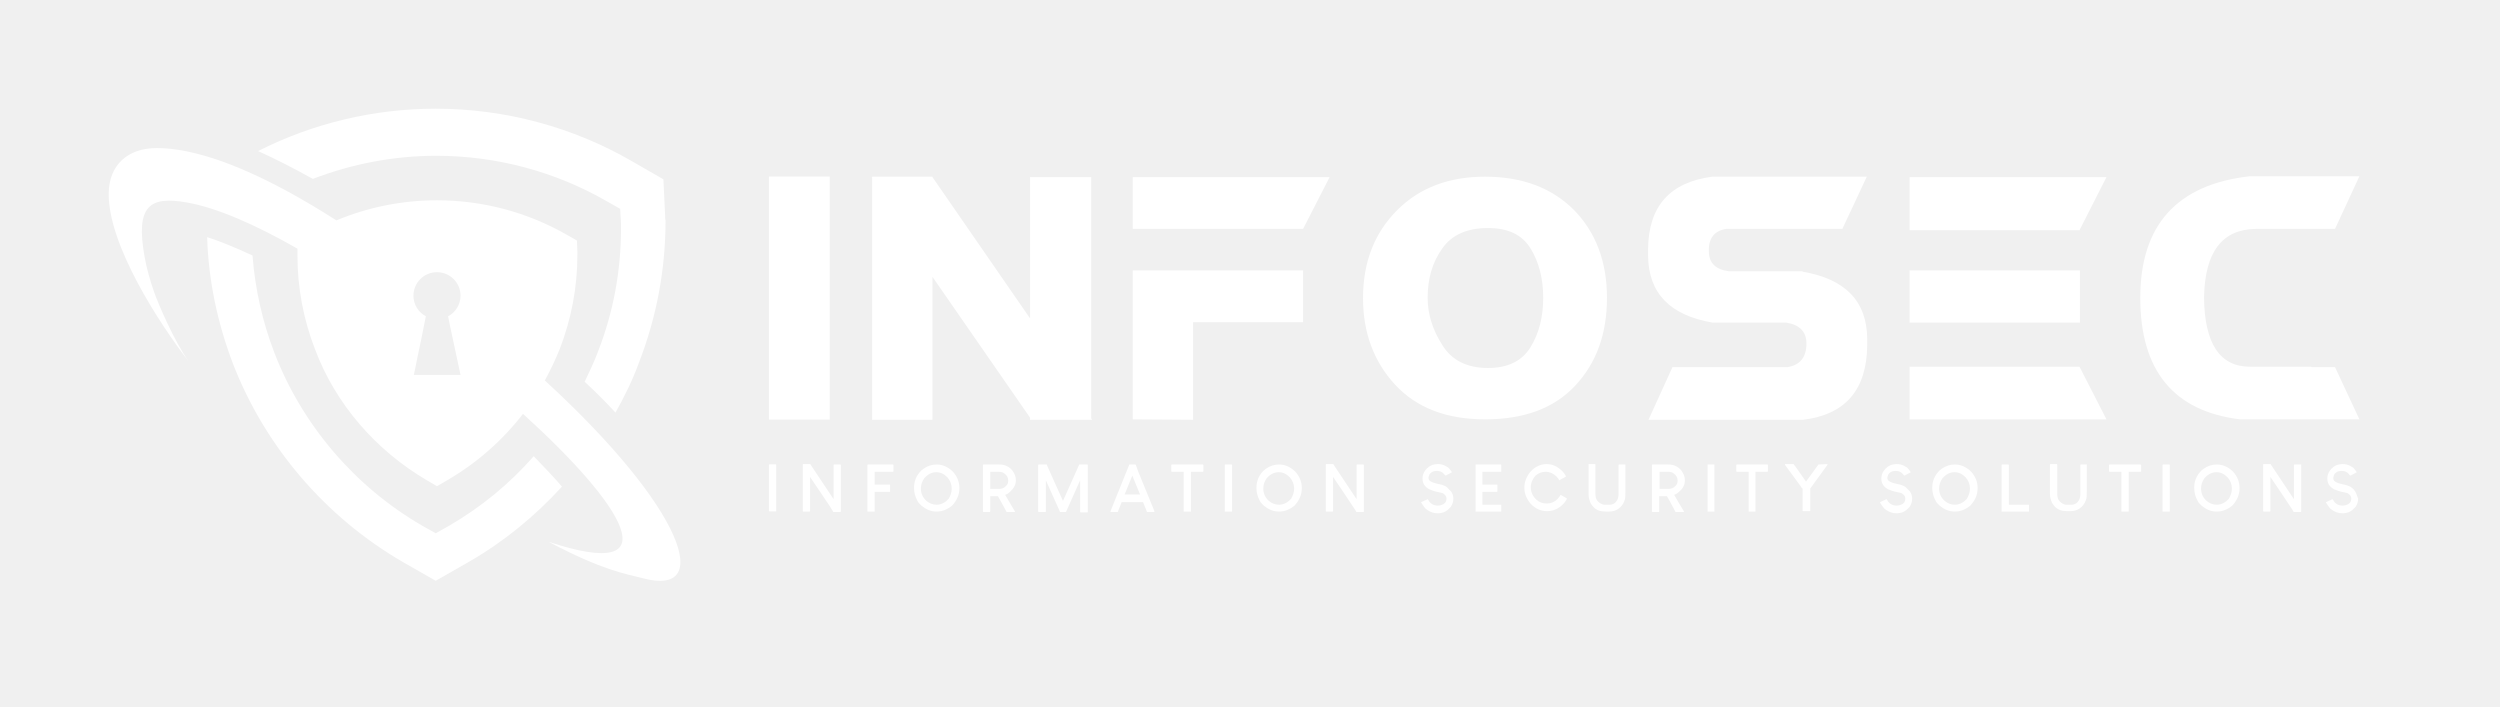
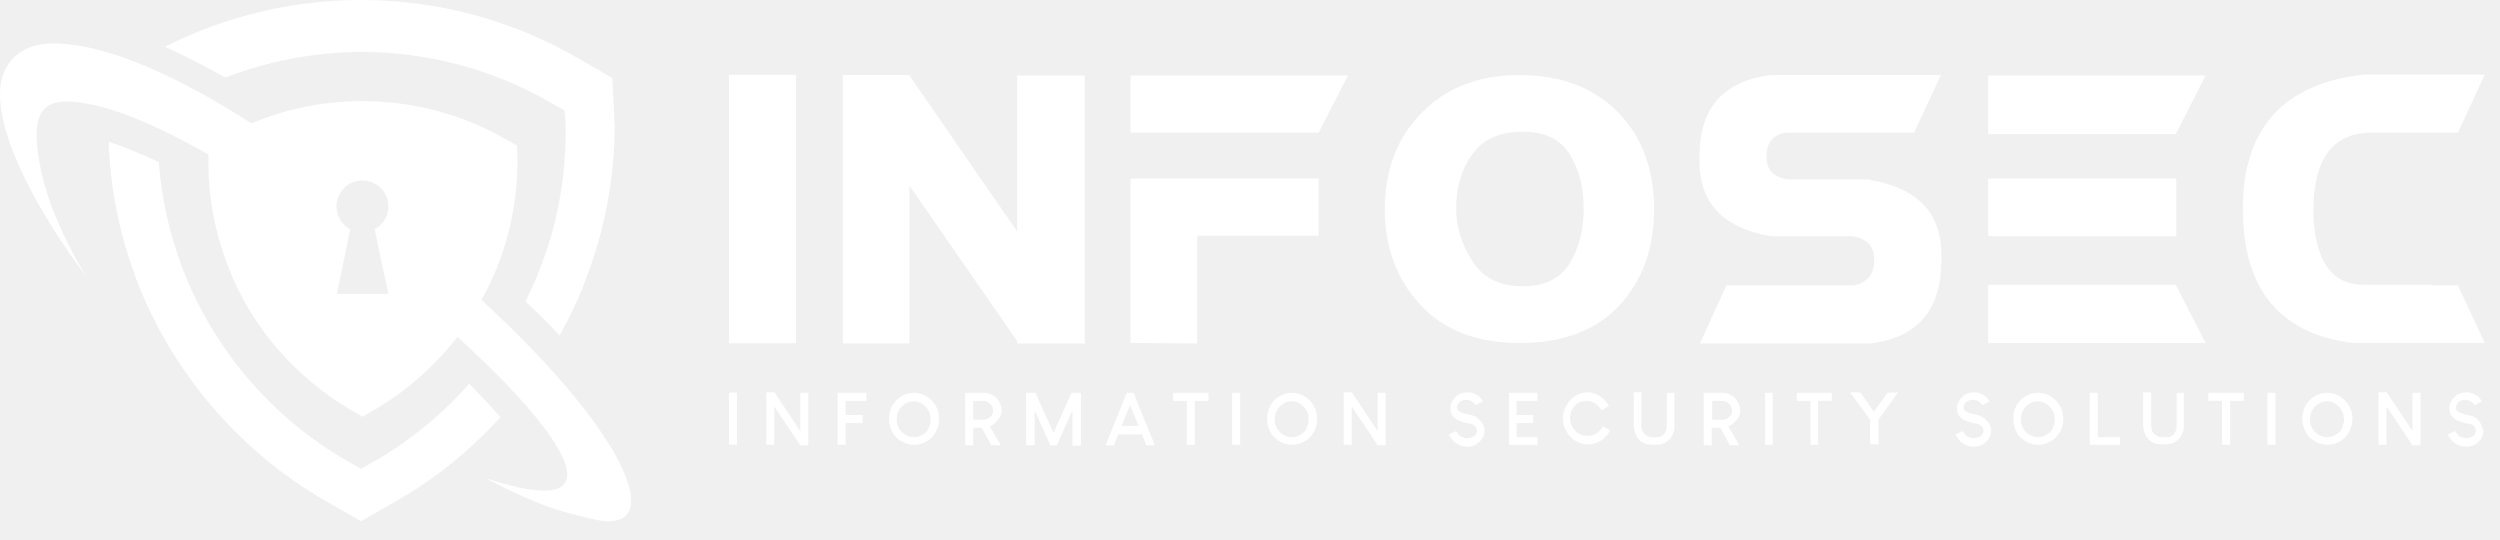
- <svg xmlns="http://www.w3.org/2000/svg" width="138" height="39" viewBox="0 0 138 39" fill="none">
-   <g clip-path="url(#clip0_786_4809)">
-     <path d="M24.807 29.012L24.051 29.437L23.295 29.012C19.585 26.862 16.68 23.459 15.144 19.467C14.482 17.742 14.081 15.946 13.939 14.104C13.018 13.678 12.167 13.324 11.435 13.088C11.505 15.474 12.002 17.813 12.852 20.057C14.624 24.641 17.955 28.539 22.232 31.02L24.051 32.059L25.87 31.02C27.807 29.909 29.532 28.492 31.02 26.862C30.595 26.365 30.075 25.822 29.461 25.184C28.138 26.696 26.555 27.996 24.807 29.012ZM36.714 11.883L36.62 9.898L34.895 8.906C31.635 7.016 27.878 6 24.051 6C20.649 6 17.27 6.803 14.246 8.339C15.191 8.764 16.207 9.284 17.27 9.875C19.42 9.048 21.735 8.599 24.074 8.599C27.406 8.599 30.666 9.473 33.525 11.127L34.233 11.528L34.281 12.355C34.281 12.426 34.281 12.521 34.281 12.592C34.281 14.954 33.855 17.246 33.005 19.419C32.792 19.986 32.532 20.53 32.273 21.073C32.887 21.64 33.454 22.207 33.974 22.774C34.47 21.9 34.919 20.979 35.273 20.01C36.242 17.506 36.738 14.883 36.738 12.166C36.714 12.119 36.714 12.001 36.714 11.883Z" fill="white" />
-     <path d="M30.075 21.002C30.382 20.435 30.666 19.845 30.902 19.254C31.54 17.6 31.871 15.852 31.871 14.08C31.871 14.009 31.871 13.962 31.871 13.891L31.847 13.277L31.304 12.97C29.13 11.717 26.649 11.056 24.122 11.056C22.208 11.056 20.318 11.434 18.57 12.166C15.026 9.898 11.387 8.174 8.647 8.174C7.04 8.174 6.024 9.119 6.001 10.654C5.953 13.489 8.788 17.86 10.442 19.986C9.639 18.9 8.694 16.679 8.505 16.112C8.292 15.498 8.103 14.86 7.985 14.198C7.465 11.339 8.269 10.82 10.3 11.174C11.954 11.458 14.104 12.403 16.42 13.726V13.915C16.42 13.986 16.42 14.033 16.42 14.104C16.42 15.899 16.75 17.624 17.388 19.278C18.522 22.302 20.743 24.853 23.555 26.507L24.122 26.838L24.689 26.507C26.319 25.562 27.736 24.31 28.87 22.845C34.446 27.901 37.139 32.177 30.288 29.909C33.265 31.492 34.564 31.681 35.486 31.918C39.431 32.981 37.801 28.09 30.075 21.002ZM24.854 18.049L25.421 20.695H22.846L23.082 19.538C23.106 19.467 23.318 18.404 23.507 17.459C23.106 17.246 22.822 16.821 22.822 16.325C22.822 15.616 23.389 15.025 24.122 15.025C24.83 15.025 25.421 15.592 25.421 16.325C25.421 16.821 25.137 17.246 24.736 17.459L24.854 18.049Z" fill="white" />
-     <path d="M45.801 9.744V23.163H42.446V9.744H45.801Z" fill="white" />
-     <path d="M116.277 9.776L114.789 12.706H105.409V9.776H116.277Z" fill="white" />
-     <path d="M114.812 14.927H105.409V17.809H114.812V14.927Z" fill="white" />
-     <path d="M51.471 15.281V23.172H48.14V9.8L48.116 9.776H48.14V9.753H51.471V9.776L56.858 17.573V9.776H60.236V23.101L60.284 23.172H56.858V23.054L51.471 15.281Z" fill="white" />
-     <path d="M73.396 9.776L71.931 12.635H62.528V9.776H73.396ZM65.859 17.785V23.172L62.528 23.149V14.927H71.931V17.785H65.859Z" fill="white" />
-     <path d="M88.705 16.439C88.705 18.447 88.115 20.053 86.934 21.306C85.752 22.558 84.099 23.148 81.972 23.148C79.846 23.148 78.192 22.511 77.011 21.235C75.829 19.959 75.239 18.352 75.239 16.462C75.239 14.454 75.876 12.848 77.129 11.595C78.381 10.343 80.011 9.753 81.972 9.753C84.028 9.753 85.658 10.367 86.886 11.595C88.091 12.824 88.705 14.454 88.705 16.439ZM85.185 16.439C85.185 15.376 84.949 14.454 84.476 13.698C84.004 12.942 83.224 12.588 82.138 12.588C80.98 12.588 80.129 12.966 79.61 13.722C79.066 14.478 78.806 15.376 78.806 16.439C78.806 17.313 79.066 18.187 79.61 19.038C80.129 19.888 80.98 20.313 82.138 20.313C83.224 20.313 84.004 19.935 84.476 19.179C84.949 18.423 85.185 17.502 85.185 16.439Z" fill="white" />
-     <path d="M99.502 14.998C101.865 15.399 103.046 16.628 103.07 18.683V19.061C103.046 21.518 101.865 22.889 99.526 23.172H90.997L92.32 20.266H98.676C99.361 20.148 99.715 19.723 99.715 18.967C99.715 18.305 99.337 17.927 98.605 17.809H94.541C92.178 17.407 90.997 16.179 90.974 14.123V13.745C90.997 11.383 92.178 10.06 94.517 9.753H103.046L101.699 12.635H95.297C94.635 12.729 94.305 13.155 94.329 13.864C94.329 14.525 94.706 14.88 95.439 14.974H99.502V14.998Z" fill="white" />
-     <path d="M116.277 23.149L114.789 20.243H105.409V23.149H116.277Z" fill="white" />
-     <path d="M128.893 20.266H127.594L127.57 20.242H124.191C122.537 20.242 121.687 18.967 121.663 16.415C121.711 13.911 122.656 12.659 124.522 12.635H128.893L130.239 9.729H124.191C120.175 10.178 118.143 12.422 118.143 16.439C118.143 20.455 119.986 22.7 123.648 23.148H130.239L128.893 20.266Z" fill="white" />
-     <path d="M42.824 25.631H42.493H42.47L42.446 25.655V28.207L42.47 28.23H42.824H42.848V25.655L42.824 25.631Z" fill="white" />
-     <path d="M46.392 25.64H46.061H46.037L46.014 25.664V27.554L44.738 25.64V25.617H44.36H44.336L44.313 25.64V28.192V28.215L44.336 28.239H44.667H44.691L44.714 28.215V26.326L45.305 27.2C45.706 27.79 45.943 28.145 45.99 28.239V28.263H46.368H46.392L46.415 28.239V25.664L46.392 25.64Z" fill="white" />
-     <path d="M49.297 25.64H47.927H47.904L47.88 25.664V28.216V28.239H47.904H48.258H48.282V27.152H49.132V26.751H48.282V26.042H49.274H49.297L49.321 26.018V25.664L49.297 25.64Z" fill="white" />
-     <path d="M51.707 25.64C51.447 25.64 51.211 25.711 50.975 25.877L50.857 25.971C50.573 26.255 50.455 26.562 50.455 26.94C50.455 27.2 50.526 27.436 50.644 27.649C50.668 27.719 50.739 27.79 50.857 27.908C51.117 28.121 51.377 28.239 51.707 28.239C52.014 28.239 52.298 28.121 52.558 27.908C52.818 27.625 52.959 27.318 52.959 26.94C52.959 26.609 52.841 26.302 52.605 26.042C52.345 25.782 52.038 25.64 51.707 25.64ZM51.707 27.861C51.495 27.861 51.306 27.79 51.14 27.649C50.928 27.459 50.833 27.223 50.833 26.963C50.833 26.751 50.904 26.562 51.022 26.396C51.211 26.184 51.424 26.066 51.684 26.066C51.92 26.066 52.109 26.16 52.298 26.349C52.463 26.538 52.534 26.751 52.534 26.963V26.987C52.534 27.176 52.463 27.365 52.369 27.53C52.203 27.719 51.967 27.861 51.707 27.861Z" fill="white" />
-     <path d="M56.078 26.515C56.078 26.302 56.008 26.137 55.866 25.948C55.676 25.735 55.44 25.64 55.157 25.64H54.306H54.283L54.259 25.664V28.216V28.239L54.283 28.263H54.613H54.637L54.661 28.239V27.389H55.086C55.133 27.459 55.251 27.696 55.464 28.074C55.558 28.263 55.558 28.263 55.582 28.263H55.983H56.008L56.031 28.239L55.818 27.885C55.606 27.53 55.535 27.389 55.487 27.318C55.558 27.294 55.653 27.247 55.747 27.152C55.96 26.963 56.078 26.751 56.078 26.515ZM54.661 26.042H55.086C55.251 26.042 55.37 26.066 55.44 26.137C55.582 26.231 55.653 26.373 55.653 26.515V26.538C55.653 26.633 55.629 26.727 55.558 26.798C55.44 26.94 55.299 26.987 55.157 26.987H54.661V26.042Z" fill="white" />
-     <path d="M60.024 25.64H59.575L58.677 27.649L58.228 26.656C57.779 25.664 57.779 25.64 57.779 25.64H57.354H57.33L57.306 25.664V28.216V28.239L57.33 28.263H57.685H57.708L57.732 28.239V26.515L58.464 28.145C58.511 28.263 58.511 28.263 58.535 28.263H58.842L59.622 26.515V28.239V28.263L59.646 28.286H60H60.024L60.047 28.263V25.664L60.024 25.64Z" fill="white" />
-     <path d="M62.67 25.64H62.339L61.3 28.216V28.263H61.701L61.914 27.719H63.095L63.261 28.121C63.307 28.239 63.307 28.263 63.331 28.263H63.686L63.733 28.239L62.835 26.042C62.694 25.64 62.694 25.64 62.67 25.64ZM62.93 27.294H62.08L62.339 26.656C62.433 26.42 62.481 26.302 62.504 26.255L62.93 27.294Z" fill="white" />
-     <path d="M66.403 25.64H64.702H64.678L64.654 25.664V25.995V26.018L64.678 26.042H65.34V28.216V28.239H65.363H65.718H65.741V26.042H66.379H66.403L66.426 26.018V25.664L66.403 25.64Z" fill="white" />
-     <path d="M67.986 25.64H67.631L67.608 25.664V28.216V28.239H67.631H67.962H67.986H68.009V25.664L67.986 25.64Z" fill="white" />
-     <path d="M70.608 25.64C70.348 25.64 70.112 25.711 69.876 25.877L69.757 25.971C69.474 26.255 69.356 26.562 69.356 26.94C69.356 27.2 69.427 27.436 69.545 27.649C69.569 27.719 69.64 27.79 69.757 27.908C70.017 28.121 70.278 28.239 70.608 28.239C70.915 28.239 71.199 28.121 71.459 27.908C71.718 27.625 71.86 27.318 71.86 26.94C71.86 26.609 71.742 26.302 71.506 26.042C71.246 25.782 70.939 25.64 70.608 25.64ZM70.608 27.861C70.395 27.861 70.207 27.79 70.041 27.649C69.828 27.459 69.734 27.223 69.734 26.963C69.734 26.751 69.805 26.562 69.923 26.396C70.112 26.184 70.325 26.066 70.585 26.066C70.821 26.066 71.01 26.16 71.199 26.349C71.364 26.538 71.435 26.751 71.435 26.963V26.987C71.435 27.176 71.364 27.365 71.27 27.53C71.104 27.719 70.868 27.861 70.608 27.861Z" fill="white" />
-     <path d="M75.262 25.64H74.931H74.908L74.884 25.664V27.554L73.608 25.64V25.617H73.231H73.207L73.183 25.64V28.192V28.215L73.207 28.239H73.538H73.561L73.585 28.215V26.326L74.176 27.2C74.577 27.814 74.814 28.145 74.861 28.239V28.263H75.239H75.262L75.286 28.239V25.664L75.262 25.64Z" fill="white" />
-     <path d="M79.893 26.916C79.846 26.869 79.798 26.845 79.751 26.822C79.704 26.798 79.633 26.774 79.562 26.751C79.444 26.727 79.326 26.703 79.255 26.68C79.137 26.656 79.043 26.609 78.995 26.585C78.972 26.562 78.948 26.562 78.924 26.538C78.877 26.491 78.853 26.444 78.853 26.373C78.853 26.326 78.877 26.278 78.901 26.207C78.901 26.184 78.924 26.16 78.972 26.113C79.066 26.018 79.184 25.995 79.326 25.995C79.468 25.995 79.61 26.042 79.704 26.16C79.751 26.207 79.751 26.231 79.775 26.231L79.798 26.255L80.153 26.066L80.129 26.042C80.106 26.018 80.106 25.995 80.082 25.971C80.058 25.948 80.035 25.9 79.987 25.853C79.94 25.806 79.917 25.782 79.893 25.782C79.846 25.759 79.822 25.735 79.775 25.711C79.633 25.64 79.515 25.617 79.373 25.617H79.35C79.255 25.617 79.161 25.64 79.066 25.664C79.019 25.688 78.948 25.711 78.924 25.735C78.877 25.759 78.853 25.782 78.806 25.829C78.759 25.853 78.736 25.9 78.688 25.948C78.57 26.089 78.523 26.255 78.523 26.42C78.523 26.68 78.641 26.869 78.901 27.011C79.019 27.058 79.184 27.129 79.444 27.176C79.539 27.2 79.586 27.2 79.633 27.223C79.656 27.223 79.68 27.247 79.704 27.27C79.798 27.341 79.846 27.412 79.846 27.53C79.846 27.601 79.822 27.672 79.798 27.719C79.775 27.743 79.751 27.767 79.727 27.79C79.704 27.814 79.68 27.837 79.656 27.837C79.562 27.885 79.468 27.908 79.373 27.908H79.35C79.255 27.908 79.161 27.885 79.066 27.837C79.043 27.814 78.995 27.79 78.972 27.767C78.948 27.743 78.924 27.719 78.901 27.696C78.877 27.648 78.853 27.601 78.83 27.578L78.806 27.554L78.452 27.719V27.743C78.452 27.743 78.452 27.767 78.499 27.814C78.523 27.861 78.546 27.885 78.594 27.956C78.617 27.979 78.641 28.026 78.688 28.074C78.712 28.097 78.759 28.121 78.782 28.145C78.948 28.263 79.137 28.334 79.35 28.334C79.491 28.334 79.61 28.31 79.727 28.263C79.775 28.239 79.822 28.215 79.846 28.192C79.893 28.168 79.917 28.145 79.987 28.074C80.035 28.026 80.058 28.003 80.082 27.979C80.177 27.837 80.224 27.696 80.224 27.53C80.224 27.365 80.177 27.223 80.082 27.105C79.964 27.011 79.94 26.963 79.893 26.916Z" fill="white" />
-     <path d="M82.846 25.64H81.476H81.452V25.664V28.216V28.239H81.476H82.846H82.87V27.861H81.83V27.152H82.633L82.657 27.129V26.774V26.751H81.83V26.042H82.87V25.664L82.846 25.64Z" fill="white" />
-     <path d="M85.327 26.042C85.539 26.042 85.752 26.137 85.918 26.302C85.989 26.373 86.036 26.444 86.059 26.491L86.083 26.515L86.106 26.491C86.39 26.349 86.39 26.326 86.413 26.326L86.437 26.302V26.278C86.39 26.207 86.343 26.113 86.248 26.018C85.989 25.759 85.705 25.617 85.374 25.617C85.044 25.617 84.736 25.759 84.477 26.042C84.264 26.302 84.145 26.609 84.145 26.916C84.145 27.247 84.264 27.53 84.477 27.79C84.736 28.074 85.044 28.215 85.398 28.215C85.752 28.215 86.059 28.074 86.319 27.79C86.39 27.719 86.437 27.625 86.484 27.554V27.507L86.154 27.318L86.13 27.341C86.106 27.389 86.059 27.459 85.965 27.554C85.799 27.719 85.61 27.79 85.421 27.79H85.327C85.138 27.79 84.973 27.719 84.831 27.601C84.618 27.412 84.5 27.176 84.5 26.892C84.5 26.656 84.594 26.444 84.76 26.255C84.925 26.113 85.115 26.042 85.327 26.042Z" fill="white" />
-     <path d="M89.721 25.64H89.391H89.367L89.343 25.664V27.27C89.343 27.389 89.32 27.507 89.272 27.601C89.178 27.767 89.036 27.861 88.847 27.861H88.588C88.54 27.861 88.493 27.861 88.446 27.837C88.328 27.79 88.233 27.719 88.162 27.625C88.091 27.53 88.067 27.412 88.067 27.223V25.664V25.64L88.044 25.617H87.713H87.689V25.664V27.294C87.689 27.459 87.737 27.625 87.808 27.79C87.855 27.861 87.902 27.932 87.973 28.003C88.138 28.168 88.351 28.239 88.635 28.239H88.8C89.013 28.239 89.178 28.192 89.32 28.097C89.485 27.979 89.603 27.837 89.674 27.625C89.721 27.53 89.721 27.389 89.721 27.176V25.664V25.64Z" fill="white" />
-     <path d="M93.005 26.515C93.005 26.302 92.934 26.137 92.792 25.948C92.604 25.735 92.367 25.64 92.084 25.64H91.233H91.209L91.186 25.664V28.216V28.239L91.209 28.263H91.54H91.564L91.588 28.239V27.389H92.013C92.06 27.459 92.178 27.672 92.391 28.074C92.485 28.263 92.485 28.263 92.509 28.263H92.911H92.934L92.958 28.239L92.746 27.885C92.533 27.53 92.462 27.389 92.415 27.318C92.485 27.294 92.58 27.247 92.675 27.152C92.911 26.963 93.005 26.751 93.005 26.515ZM91.611 26.042H92.037C92.202 26.042 92.32 26.066 92.391 26.137C92.533 26.231 92.604 26.373 92.604 26.515V26.538C92.604 26.633 92.58 26.727 92.509 26.798C92.391 26.94 92.249 26.987 92.108 26.987H91.611V26.042Z" fill="white" />
-     <path d="M94.636 25.64H94.281H94.258V25.664V28.216V28.239H94.281H94.612H94.636V25.664V25.64Z" fill="white" />
-     <path d="M97.565 25.64H95.864L95.841 25.664V25.995V26.018L95.864 26.042H96.525V28.216V28.239H96.88H96.903V26.042H97.565L97.589 26.018V25.664L97.565 25.64Z" fill="white" />
-     <path d="M100.377 25.64C100.353 25.688 99.999 26.16 99.691 26.585L99.361 26.113C99.077 25.688 99.006 25.64 99.006 25.617H98.557H98.533V25.664L99.384 26.822C99.455 26.94 99.478 26.963 99.502 26.963V28.168V28.192L99.526 28.215H99.88H99.904L99.928 28.192V26.963L100.873 25.664V25.617L100.377 25.64Z" fill="white" />
-     <path d="M105.22 26.916C105.173 26.869 105.126 26.845 105.078 26.822C105.031 26.798 104.96 26.774 104.889 26.751C104.771 26.727 104.653 26.703 104.582 26.68C104.464 26.656 104.369 26.609 104.322 26.585C104.299 26.562 104.275 26.562 104.251 26.538C104.204 26.491 104.18 26.444 104.18 26.373C104.18 26.326 104.204 26.278 104.228 26.207C104.228 26.184 104.251 26.16 104.299 26.113C104.393 26.018 104.511 25.995 104.653 25.995C104.795 25.995 104.937 26.042 105.031 26.16C105.078 26.207 105.078 26.231 105.102 26.231L105.125 26.255L105.48 26.066L105.456 26.042C105.433 26.018 105.433 25.995 105.409 25.971C105.385 25.948 105.362 25.9 105.314 25.853C105.267 25.806 105.244 25.782 105.22 25.782C105.173 25.759 105.149 25.735 105.102 25.711C104.96 25.64 104.842 25.617 104.7 25.617H104.676C104.582 25.617 104.488 25.64 104.393 25.664C104.346 25.688 104.275 25.711 104.251 25.735C104.204 25.759 104.18 25.782 104.133 25.829C104.086 25.853 104.062 25.9 104.015 25.948C103.897 26.089 103.85 26.255 103.85 26.42C103.85 26.68 103.968 26.869 104.228 27.011C104.346 27.058 104.511 27.129 104.771 27.176C104.866 27.2 104.913 27.2 104.96 27.223C104.984 27.223 105.007 27.247 105.031 27.27C105.126 27.341 105.173 27.412 105.173 27.53C105.173 27.601 105.149 27.672 105.125 27.719C105.102 27.743 105.078 27.767 105.055 27.79C105.031 27.814 105.007 27.837 104.984 27.837C104.889 27.885 104.795 27.908 104.7 27.908H104.676C104.582 27.908 104.488 27.885 104.393 27.837C104.369 27.814 104.322 27.79 104.299 27.767C104.275 27.743 104.251 27.719 104.228 27.696C104.204 27.648 104.18 27.601 104.157 27.578L104.133 27.554L103.779 27.719V27.743C103.779 27.743 103.779 27.767 103.826 27.814C103.85 27.861 103.873 27.885 103.921 27.956C103.944 27.979 103.968 28.026 104.015 28.074C104.039 28.097 104.086 28.121 104.11 28.145C104.275 28.263 104.464 28.334 104.676 28.334C104.818 28.334 104.937 28.31 105.055 28.263C105.102 28.239 105.149 28.215 105.173 28.192C105.22 28.168 105.244 28.145 105.314 28.074C105.362 28.026 105.385 28.003 105.409 27.979C105.504 27.837 105.551 27.696 105.551 27.53C105.551 27.365 105.504 27.223 105.409 27.105C105.314 27.011 105.267 26.963 105.22 26.916Z" fill="white" />
-     <path d="M107.913 25.64C107.653 25.64 107.417 25.711 107.181 25.877L107.063 25.971C106.779 26.255 106.661 26.562 106.661 26.94C106.661 27.2 106.732 27.436 106.85 27.649C106.873 27.719 106.944 27.79 107.063 27.908C107.323 28.121 107.582 28.239 107.913 28.239C108.22 28.239 108.504 28.121 108.763 27.908C109.024 27.625 109.165 27.318 109.165 26.94C109.165 26.609 109.047 26.302 108.811 26.042C108.551 25.782 108.244 25.64 107.913 25.64ZM107.913 27.861C107.701 27.861 107.511 27.79 107.346 27.649C107.134 27.459 107.039 27.223 107.039 26.963C107.039 26.751 107.11 26.562 107.228 26.396C107.417 26.184 107.63 26.066 107.889 26.066C108.126 26.066 108.315 26.16 108.504 26.349C108.669 26.538 108.74 26.751 108.74 26.963V26.987C108.74 27.176 108.669 27.365 108.575 27.53C108.41 27.719 108.173 27.861 107.913 27.861Z" fill="white" />
-     <path d="M111.977 27.861H110.89V25.664L110.866 25.64H110.512L110.488 25.664V28.216V28.239H110.512H111.953H111.977H112V27.885V27.861H111.977Z" fill="white" />
-     <path d="M115.213 25.64H114.883H114.859L114.835 25.664V27.27C114.835 27.389 114.812 27.507 114.765 27.601C114.67 27.767 114.528 27.861 114.339 27.861H114.08C114.032 27.861 113.985 27.861 113.938 27.837C113.82 27.79 113.725 27.719 113.654 27.625C113.583 27.53 113.56 27.412 113.56 27.223V25.664V25.64L113.536 25.617H113.206H113.182L113.158 25.64V27.27C113.158 27.436 113.206 27.601 113.276 27.767C113.323 27.837 113.371 27.908 113.442 27.979C113.607 28.145 113.82 28.215 114.103 28.215H114.268C114.481 28.215 114.646 28.168 114.788 28.074C114.954 27.956 115.072 27.814 115.142 27.601C115.19 27.507 115.19 27.365 115.19 27.152V25.664L115.213 25.64Z" fill="white" />
-     <path d="M118.167 25.64H116.466H116.442L116.418 25.664V25.995V26.018L116.442 26.042H117.103V28.216V28.239H117.127H117.482H117.505V26.042H118.143H118.167L118.19 26.018V25.664H118.167V25.64Z" fill="white" />
-     <path d="M119.75 25.64H119.395L119.371 25.664V28.216V28.239H119.395H119.726H119.75H119.773V25.664L119.75 25.64Z" fill="white" />
-     <path d="M122.372 25.64C122.112 25.64 121.876 25.711 121.64 25.877L121.521 25.971C121.238 26.255 121.12 26.562 121.12 26.94C121.12 27.2 121.191 27.436 121.309 27.649C121.333 27.719 121.404 27.79 121.521 27.908C121.782 28.121 122.041 28.239 122.372 28.239C122.679 28.239 122.963 28.121 123.223 27.908C123.482 27.625 123.624 27.318 123.624 26.94C123.624 26.609 123.506 26.302 123.27 26.042C123.01 25.782 122.703 25.64 122.372 25.64ZM122.372 27.861C122.159 27.861 121.97 27.79 121.805 27.649C121.592 27.459 121.498 27.223 121.498 26.963C121.498 26.751 121.569 26.562 121.687 26.396C121.876 26.184 122.089 26.066 122.349 26.066C122.585 26.066 122.774 26.16 122.963 26.349C123.128 26.538 123.199 26.751 123.199 26.963V26.987C123.199 27.176 123.128 27.365 123.034 27.53C122.868 27.719 122.632 27.861 122.372 27.861Z" fill="white" />
-     <path d="M127.026 25.64H126.672H126.649L126.625 25.664V27.554L125.349 25.64V25.617H124.971H124.947L124.924 25.64V28.192V28.215L124.947 28.239H125.278H125.302L125.325 28.215V26.326L125.916 27.2C126.318 27.814 126.554 28.145 126.601 28.239V28.263H126.979H127.003L127.026 28.239V25.664V25.64Z" fill="white" />
-     <path d="M129.956 27.058C129.932 27.011 129.885 26.987 129.838 26.94C129.791 26.892 129.744 26.869 129.696 26.845C129.649 26.822 129.578 26.798 129.507 26.774C129.389 26.751 129.271 26.727 129.2 26.703C129.082 26.68 128.987 26.633 128.94 26.609C128.916 26.585 128.893 26.585 128.869 26.562C128.822 26.515 128.798 26.467 128.798 26.396V26.373C128.798 26.326 128.822 26.278 128.846 26.207C128.846 26.184 128.869 26.16 128.916 26.113C129.011 26.018 129.129 25.995 129.271 25.995C129.413 25.995 129.554 26.042 129.649 26.16C129.696 26.207 129.696 26.231 129.72 26.231L129.744 26.255L130.098 26.066L130.074 26.042C130.051 26.018 130.051 25.995 130.027 25.971C130.003 25.948 129.98 25.9 129.932 25.853C129.885 25.806 129.861 25.782 129.838 25.782C129.791 25.759 129.767 25.735 129.72 25.711C129.578 25.64 129.46 25.617 129.318 25.617H129.294C129.2 25.617 129.106 25.64 129.011 25.664C128.964 25.688 128.893 25.711 128.869 25.735C128.822 25.759 128.798 25.782 128.751 25.829C128.704 25.853 128.68 25.9 128.633 25.948C128.515 26.089 128.468 26.255 128.468 26.42C128.468 26.68 128.586 26.869 128.846 27.011C128.964 27.058 129.129 27.129 129.389 27.176C129.484 27.2 129.531 27.2 129.578 27.223C129.602 27.223 129.625 27.247 129.649 27.27C129.744 27.341 129.791 27.412 129.791 27.53C129.791 27.601 129.767 27.672 129.744 27.719C129.72 27.743 129.696 27.767 129.673 27.79C129.649 27.814 129.625 27.837 129.602 27.837C129.507 27.885 129.413 27.908 129.318 27.908H129.294C129.2 27.908 129.106 27.885 129.011 27.837C128.987 27.814 128.94 27.79 128.916 27.767C128.893 27.743 128.869 27.719 128.846 27.696C128.822 27.648 128.798 27.601 128.775 27.578L128.751 27.554L128.397 27.719V27.743C128.397 27.743 128.397 27.767 128.444 27.814C128.468 27.861 128.491 27.885 128.539 27.956C128.562 27.979 128.586 28.026 128.633 28.074C128.657 28.097 128.704 28.121 128.728 28.145C128.893 28.263 129.082 28.334 129.294 28.334C129.436 28.334 129.554 28.31 129.673 28.263C129.72 28.239 129.767 28.215 129.791 28.192C129.838 28.168 129.861 28.145 129.932 28.074C129.98 28.026 130.003 28.003 130.027 27.979C130.122 27.837 130.168 27.696 130.168 27.53C130.098 27.318 130.051 27.176 129.956 27.058Z" fill="white" />
+ <svg xmlns="http://www.w3.org/2000/svg" width="125" height="27" viewBox="0 0 125 27" fill="none">
+   <g clip-path="url(#clip0_1915_516)">
+     <path d="M18.807 23.012L18.051 23.437L17.295 23.012C13.585 20.862 10.68 17.459 9.144 13.467C8.482 11.742 8.081 9.946 7.939 8.104C7.017 7.678 6.167 7.324 5.435 7.088C5.505 9.474 6.002 11.813 6.852 14.057C8.624 18.641 11.955 22.539 16.232 25.02L18.051 26.059L19.87 25.02C21.807 23.909 23.532 22.492 25.02 20.862C24.595 20.365 24.075 19.822 23.461 19.184C22.138 20.696 20.555 21.996 18.807 23.012ZM30.714 5.883L30.62 3.898L28.895 2.906C25.635 1.016 21.878 0 18.051 0C14.649 0 11.27 0.803 8.246 2.339C9.191 2.764 10.207 3.284 11.27 3.875C13.42 3.048 15.735 2.599 18.074 2.599C21.406 2.599 24.666 3.473 27.525 5.127L28.233 5.528L28.281 6.355C28.281 6.426 28.281 6.521 28.281 6.592C28.281 8.954 27.855 11.246 27.005 13.419C26.792 13.986 26.532 14.53 26.273 15.073C26.887 15.64 27.454 16.207 27.974 16.774C28.47 15.9 28.919 14.979 29.273 14.01C30.242 11.506 30.738 8.883 30.738 6.166C30.714 6.119 30.714 6.001 30.714 5.883Z" fill="white" />
+     <path d="M24.075 15.002C24.382 14.435 24.666 13.845 24.902 13.254C25.54 11.6 25.871 9.852 25.871 8.08C25.871 8.009 25.871 7.962 25.871 7.891L25.847 7.277L25.304 6.97C23.13 5.717 20.649 5.056 18.122 5.056C16.208 5.056 14.318 5.434 12.569 6.166C9.026 3.898 5.387 2.174 2.647 2.174C1.04 2.174 0.024 3.119 0.001 4.654C-0.047 7.489 2.788 11.86 4.442 13.986C3.639 12.9 2.694 10.679 2.505 10.112C2.292 9.498 2.103 8.86 1.985 8.198C1.465 5.339 2.269 4.82 4.3 5.174C5.954 5.458 8.104 6.403 10.42 7.726V7.915C10.42 7.986 10.42 8.033 10.42 8.104C10.42 9.899 10.75 11.624 11.388 13.278C12.522 16.302 14.743 18.853 17.555 20.507L18.122 20.838L18.689 20.507C20.319 19.562 21.736 18.31 22.87 16.845C28.446 21.901 31.139 26.177 24.288 23.909C27.265 25.492 28.564 25.681 29.486 25.918C33.431 26.981 31.801 22.09 24.075 15.002ZM18.854 12.049L19.421 14.695H16.846L17.082 13.538C17.106 13.467 17.318 12.404 17.507 11.459C17.106 11.246 16.822 10.821 16.822 10.325C16.822 9.616 17.389 9.025 18.122 9.025C18.83 9.025 19.421 9.592 19.421 10.325C19.421 10.821 19.137 11.246 18.736 11.459L18.854 12.049Z" fill="white" />
+     <path d="M39.801 3.744V17.163H36.446V3.744H39.801Z" fill="white" />
+     <path d="M110.277 3.776L108.789 6.706H99.409V3.776H110.277Z" fill="white" />
+     <path d="M108.812 8.927H99.409V11.809H108.812V8.927Z" fill="white" />
+     <path d="M45.471 9.281V17.172H42.14V3.8L42.116 3.776H42.14V3.753H45.471V3.776L50.858 11.573V3.776H54.236V17.101L54.284 17.172H50.858V17.054L45.471 9.281Z" fill="white" />
+     <path d="M67.396 3.776L65.931 6.635H56.528V3.776H67.396ZM59.859 11.786V17.172L56.528 17.149V8.927H65.931V11.786H59.859Z" fill="white" />
+     <path d="M82.705 10.439C82.705 12.447 82.115 14.053 80.934 15.306C79.752 16.558 78.099 17.148 75.972 17.148C73.846 17.148 72.192 16.511 71.011 15.235C69.829 13.959 69.239 12.352 69.239 10.462C69.239 8.454 69.876 6.848 71.129 5.595C72.381 4.343 74.011 3.753 75.972 3.753C78.028 3.753 79.658 4.367 80.886 5.595C82.091 6.824 82.705 8.454 82.705 10.439ZM79.185 10.439C79.185 9.376 78.949 8.454 78.476 7.698C78.004 6.942 77.224 6.588 76.138 6.588C74.98 6.588 74.129 6.966 73.61 7.722C73.066 8.478 72.806 9.376 72.806 10.439C72.806 11.313 73.066 12.187 73.61 13.038C74.129 13.888 74.98 14.313 76.138 14.313C77.224 14.313 78.004 13.935 78.476 13.179C78.949 12.423 79.185 11.502 79.185 10.439Z" fill="white" />
+     <path d="M93.502 8.998C95.865 9.399 97.046 10.628 97.07 12.683V13.061C97.046 15.518 95.865 16.889 93.526 17.172H84.997L86.32 14.266H92.676C93.361 14.148 93.715 13.723 93.715 12.967C93.715 12.305 93.337 11.927 92.605 11.809H88.541C86.178 11.407 84.997 10.179 84.974 8.123V7.745C84.997 5.383 86.178 4.06 88.517 3.753H97.046L95.7 6.635H89.297C88.635 6.73 88.305 7.155 88.329 7.864C88.329 8.525 88.706 8.88 89.439 8.974H93.502V8.998Z" fill="white" />
+     <path d="M110.277 17.149L108.789 14.243H99.409V17.149H110.277Z" fill="white" />
+     <path d="M122.893 14.266H121.594L121.57 14.242H118.191C116.537 14.242 115.687 12.967 115.663 10.415C115.711 7.911 116.656 6.659 118.522 6.635H122.893L124.239 3.729H118.191C114.175 4.178 112.143 6.422 112.143 10.439C112.143 14.455 113.986 16.7 117.648 17.148H124.239L122.893 14.266Z" fill="white" />
+     <path d="M36.824 19.631H36.493H36.47L36.446 19.655V22.207L36.47 22.23H36.824H36.848V19.655L36.824 19.631Z" fill="white" />
+     <path d="M40.392 19.64H40.061H40.037L40.014 19.664V21.554L38.738 19.64V19.617H38.36H38.336L38.313 19.64V22.192V22.215L38.336 22.239H38.667H38.691L38.714 22.215V20.326L39.305 21.2C39.706 21.79 39.943 22.145 39.99 22.239V22.263H40.368H40.392L40.415 22.239V19.664L40.392 19.64Z" fill="white" />
+     <path d="M43.297 19.64H41.927H41.904L41.88 19.664V22.216V22.239H41.904H42.258H42.282V21.152H43.132V20.751H42.282V20.042H43.274H43.297L43.321 20.018V19.664L43.297 19.64Z" fill="white" />
+     <path d="M45.707 19.64C45.447 19.64 45.211 19.711 44.975 19.877L44.857 19.971C44.573 20.255 44.455 20.562 44.455 20.94C44.455 21.2 44.526 21.436 44.644 21.649C44.668 21.719 44.739 21.79 44.857 21.908C45.117 22.121 45.377 22.239 45.707 22.239C46.014 22.239 46.298 22.121 46.558 21.908C46.818 21.625 46.959 21.318 46.959 20.94C46.959 20.609 46.841 20.302 46.605 20.042C46.345 19.782 46.038 19.64 45.707 19.64ZM45.707 21.861C45.495 21.861 45.306 21.79 45.14 21.649C44.928 21.459 44.833 21.223 44.833 20.963C44.833 20.751 44.904 20.562 45.022 20.396C45.211 20.184 45.424 20.066 45.684 20.066C45.92 20.066 46.109 20.16 46.298 20.349C46.463 20.538 46.534 20.751 46.534 20.963V20.987C46.534 21.176 46.463 21.365 46.369 21.53C46.203 21.719 45.967 21.861 45.707 21.861Z" fill="white" />
+     <path d="M50.078 20.515C50.078 20.302 50.008 20.137 49.866 19.948C49.676 19.735 49.44 19.64 49.157 19.64H48.306H48.283L48.259 19.664V22.216V22.239L48.283 22.263H48.613H48.637L48.661 22.239V21.389H49.086C49.133 21.459 49.251 21.696 49.464 22.074C49.558 22.263 49.558 22.263 49.582 22.263H49.983H50.008L50.031 22.239L49.818 21.885C49.606 21.53 49.535 21.389 49.487 21.318C49.558 21.294 49.653 21.247 49.747 21.152C49.96 20.963 50.078 20.751 50.078 20.515ZM48.661 20.042H49.086C49.251 20.042 49.37 20.066 49.44 20.137C49.582 20.231 49.653 20.373 49.653 20.515V20.538C49.653 20.633 49.629 20.727 49.558 20.798C49.44 20.94 49.299 20.987 49.157 20.987H48.661V20.042Z" fill="white" />
+     <path d="M54.024 19.64H53.575L52.677 21.649L52.228 20.656C51.779 19.664 51.779 19.64 51.779 19.64H51.354H51.33L51.306 19.664V22.216V22.239L51.33 22.263H51.685H51.708L51.732 22.239V20.515L52.464 22.145C52.511 22.263 52.511 22.263 52.535 22.263H52.842L53.622 20.515V22.239V22.263L53.646 22.286H54H54.024L54.047 22.263V19.664L54.024 19.64Z" fill="white" />
+     <path d="M56.67 19.64H56.339L55.3 22.216V22.263H55.701L55.914 21.719H57.095L57.261 22.121C57.307 22.239 57.307 22.263 57.331 22.263H57.686L57.733 22.239L56.835 20.042C56.694 19.64 56.694 19.64 56.67 19.64ZM56.93 21.294H56.08L56.339 20.656C56.433 20.42 56.481 20.302 56.504 20.255L56.93 21.294Z" fill="white" />
+     <path d="M60.403 19.64H58.702H58.678L58.654 19.664V19.995V20.018L58.678 20.042H59.34V22.216V22.239H59.363H59.718H59.741V20.042H60.379H60.403L60.426 20.018V19.664L60.403 19.64Z" fill="white" />
+     <path d="M61.986 19.64H61.631L61.608 19.664V22.216V22.239H61.631H61.962H61.986H62.009V19.664L61.986 19.64Z" fill="white" />
+     <path d="M64.608 19.64C64.348 19.64 64.112 19.711 63.876 19.877L63.758 19.971C63.474 20.255 63.356 20.562 63.356 20.94C63.356 21.2 63.427 21.436 63.545 21.649C63.569 21.719 63.64 21.79 63.758 21.908C64.017 22.121 64.278 22.239 64.608 22.239C64.915 22.239 65.199 22.121 65.459 21.908C65.718 21.625 65.86 21.318 65.86 20.94C65.86 20.609 65.742 20.302 65.506 20.042C65.246 19.782 64.939 19.64 64.608 19.64ZM64.608 21.861C64.395 21.861 64.207 21.79 64.041 21.649C63.828 21.459 63.734 21.223 63.734 20.963C63.734 20.751 63.805 20.562 63.923 20.396C64.112 20.184 64.325 20.066 64.585 20.066C64.821 20.066 65.01 20.16 65.199 20.349C65.364 20.538 65.435 20.751 65.435 20.963V20.987C65.435 21.176 65.364 21.365 65.27 21.53C65.104 21.719 64.868 21.861 64.608 21.861Z" fill="white" />
+     <path d="M69.262 19.64H68.931H68.908L68.884 19.664V21.554L67.608 19.64V19.617H67.231H67.207L67.183 19.64V22.192V22.215L67.207 22.239H67.538H67.561L67.585 22.215V20.326L68.176 21.2C68.577 21.814 68.814 22.145 68.861 22.239V22.263H69.239H69.262L69.286 22.239V19.664L69.262 19.64Z" fill="white" />
+     <path d="M73.893 20.916C73.846 20.869 73.798 20.845 73.751 20.822C73.704 20.798 73.633 20.774 73.562 20.751C73.444 20.727 73.326 20.703 73.255 20.68C73.137 20.656 73.043 20.609 72.995 20.585C72.972 20.562 72.948 20.562 72.924 20.538C72.877 20.491 72.853 20.444 72.853 20.373C72.853 20.326 72.877 20.278 72.901 20.207C72.901 20.184 72.924 20.16 72.972 20.113C73.066 20.018 73.184 19.995 73.326 19.995C73.468 19.995 73.61 20.042 73.704 20.16C73.751 20.207 73.751 20.231 73.775 20.231L73.798 20.255L74.153 20.066L74.129 20.042C74.106 20.018 74.106 19.995 74.082 19.971C74.058 19.948 74.035 19.9 73.987 19.853C73.94 19.806 73.917 19.782 73.893 19.782C73.846 19.759 73.822 19.735 73.775 19.711C73.633 19.64 73.515 19.617 73.373 19.617H73.35C73.255 19.617 73.161 19.64 73.066 19.664C73.019 19.688 72.948 19.711 72.924 19.735C72.877 19.759 72.853 19.782 72.806 19.829C72.759 19.853 72.736 19.9 72.688 19.948C72.57 20.089 72.523 20.255 72.523 20.42C72.523 20.68 72.641 20.869 72.901 21.011C73.019 21.058 73.184 21.129 73.444 21.176C73.539 21.2 73.586 21.2 73.633 21.223C73.656 21.223 73.68 21.247 73.704 21.27C73.798 21.341 73.846 21.412 73.846 21.53C73.846 21.601 73.822 21.672 73.798 21.719C73.775 21.743 73.751 21.767 73.727 21.79C73.704 21.814 73.68 21.837 73.656 21.837C73.562 21.885 73.468 21.908 73.373 21.908H73.35C73.255 21.908 73.161 21.885 73.066 21.837C73.043 21.814 72.995 21.79 72.972 21.767C72.948 21.743 72.924 21.719 72.901 21.696C72.877 21.648 72.853 21.601 72.83 21.578L72.806 21.554L72.452 21.719V21.743C72.452 21.743 72.452 21.767 72.499 21.814C72.523 21.861 72.546 21.885 72.594 21.956C72.617 21.979 72.641 22.026 72.688 22.074C72.712 22.097 72.759 22.121 72.782 22.145C72.948 22.263 73.137 22.334 73.35 22.334C73.491 22.334 73.61 22.31 73.727 22.263C73.775 22.239 73.822 22.215 73.846 22.192C73.893 22.168 73.917 22.145 73.987 22.074C74.035 22.026 74.058 22.003 74.082 21.979C74.177 21.837 74.224 21.696 74.224 21.53C74.224 21.365 74.177 21.223 74.082 21.105C73.964 21.011 73.94 20.963 73.893 20.916Z" fill="white" />
+     <path d="M76.846 19.64H75.476H75.452V19.664V22.216V22.239H75.476H76.846H76.87V21.861H75.83V21.152H76.633L76.657 21.129V20.774V20.751H75.83V20.042H76.87V19.664L76.846 19.64Z" fill="white" />
+     <path d="M79.327 20.042C79.539 20.042 79.752 20.137 79.918 20.302C79.989 20.373 80.036 20.444 80.059 20.491L80.083 20.515L80.106 20.491C80.39 20.349 80.39 20.326 80.413 20.326L80.437 20.302V20.278C80.39 20.207 80.343 20.113 80.248 20.018C79.989 19.759 79.705 19.617 79.374 19.617C79.044 19.617 78.736 19.759 78.477 20.042C78.264 20.302 78.145 20.609 78.145 20.916C78.145 21.247 78.264 21.53 78.477 21.79C78.736 22.074 79.044 22.215 79.398 22.215C79.752 22.215 80.059 22.074 80.319 21.79C80.39 21.719 80.437 21.625 80.484 21.554V21.507L80.154 21.318L80.13 21.341C80.106 21.389 80.059 21.459 79.965 21.554C79.799 21.719 79.61 21.79 79.421 21.79H79.327C79.138 21.79 78.973 21.719 78.831 21.601C78.618 21.412 78.5 21.176 78.5 20.892C78.5 20.656 78.594 20.444 78.76 20.255C78.925 20.113 79.115 20.042 79.327 20.042Z" fill="white" />
+     <path d="M83.721 19.64H83.391H83.367L83.343 19.664V21.27C83.343 21.389 83.32 21.507 83.272 21.601C83.178 21.767 83.036 21.861 82.847 21.861H82.588C82.54 21.861 82.493 21.861 82.446 21.837C82.328 21.79 82.233 21.719 82.162 21.625C82.091 21.53 82.067 21.412 82.067 21.223V19.664V19.64L82.044 19.617H81.713H81.689V19.664V21.294C81.689 21.459 81.737 21.625 81.808 21.79C81.855 21.861 81.902 21.932 81.973 22.003C82.138 22.168 82.351 22.239 82.635 22.239H82.8C83.013 22.239 83.178 22.192 83.32 22.097C83.485 21.979 83.603 21.837 83.674 21.625C83.721 21.53 83.721 21.389 83.721 21.176V19.664V19.64Z" fill="white" />
+     <path d="M87.005 20.515C87.005 20.302 86.934 20.137 86.792 19.948C86.604 19.735 86.367 19.64 86.084 19.64H85.233H85.209L85.186 19.664V22.216V22.239L85.209 22.263H85.54H85.564L85.588 22.239V21.389H86.013C86.06 21.459 86.178 21.672 86.391 22.074C86.485 22.263 86.485 22.263 86.509 22.263H86.911H86.934L86.958 22.239L86.746 21.885C86.533 21.53 86.462 21.389 86.415 21.318C86.485 21.294 86.58 21.247 86.675 21.152C86.911 20.963 87.005 20.751 87.005 20.515ZM85.611 20.042H86.037C86.202 20.042 86.32 20.066 86.391 20.137C86.533 20.231 86.604 20.373 86.604 20.515V20.538C86.604 20.633 86.58 20.727 86.509 20.798C86.391 20.94 86.249 20.987 86.108 20.987H85.611V20.042Z" fill="white" />
+     <path d="M88.636 19.64H88.281H88.258V19.664V22.216V22.239H88.281H88.612H88.636V19.664V19.64Z" fill="white" />
+     <path d="M91.565 19.64H89.864L89.841 19.664V19.995V20.018L89.864 20.042H90.525V22.216V22.239H90.88H90.903V20.042H91.565L91.589 20.018V19.664L91.565 19.64Z" fill="white" />
+     <path d="M94.377 19.64C94.353 19.688 93.999 20.16 93.691 20.585L93.361 20.113C93.077 19.688 93.006 19.64 93.006 19.617H92.557H92.533V19.664L93.384 20.822C93.455 20.94 93.478 20.963 93.502 20.963V22.168V22.192L93.526 22.215H93.88H93.904L93.928 22.192V20.963L94.873 19.664V19.617L94.377 19.64Z" fill="white" />
+     <path d="M99.22 20.916C99.173 20.869 99.126 20.845 99.078 20.822C99.031 20.798 98.96 20.774 98.889 20.751C98.771 20.727 98.653 20.703 98.582 20.68C98.464 20.656 98.369 20.609 98.322 20.585C98.299 20.562 98.275 20.562 98.251 20.538C98.204 20.491 98.18 20.444 98.18 20.373C98.18 20.326 98.204 20.278 98.228 20.207C98.228 20.184 98.251 20.16 98.299 20.113C98.393 20.018 98.511 19.995 98.653 19.995C98.795 19.995 98.936 20.042 99.031 20.16C99.078 20.207 99.078 20.231 99.102 20.231L99.125 20.255L99.48 20.066L99.456 20.042C99.433 20.018 99.433 19.995 99.409 19.971C99.385 19.948 99.362 19.9 99.314 19.853C99.267 19.806 99.243 19.782 99.22 19.782C99.173 19.759 99.149 19.735 99.102 19.711C98.96 19.64 98.842 19.617 98.7 19.617H98.676C98.582 19.617 98.488 19.64 98.393 19.664C98.346 19.688 98.275 19.711 98.251 19.735C98.204 19.759 98.18 19.782 98.133 19.829C98.086 19.853 98.062 19.9 98.015 19.948C97.897 20.089 97.85 20.255 97.85 20.42C97.85 20.68 97.968 20.869 98.228 21.011C98.346 21.058 98.511 21.129 98.771 21.176C98.866 21.2 98.913 21.2 98.96 21.223C98.984 21.223 99.007 21.247 99.031 21.27C99.126 21.341 99.173 21.412 99.173 21.53C99.173 21.601 99.149 21.672 99.125 21.719C99.102 21.743 99.078 21.767 99.055 21.79C99.031 21.814 99.007 21.837 98.984 21.837C98.889 21.885 98.795 21.908 98.7 21.908H98.676C98.582 21.908 98.488 21.885 98.393 21.837C98.369 21.814 98.322 21.79 98.299 21.767C98.275 21.743 98.251 21.719 98.228 21.696C98.204 21.648 98.18 21.601 98.157 21.578L98.133 21.554L97.779 21.719V21.743C97.779 21.743 97.779 21.767 97.826 21.814C97.85 21.861 97.873 21.885 97.921 21.956C97.944 21.979 97.968 22.026 98.015 22.074C98.039 22.097 98.086 22.121 98.11 22.145C98.275 22.263 98.464 22.334 98.676 22.334C98.818 22.334 98.936 22.31 99.055 22.263C99.102 22.239 99.149 22.215 99.173 22.192C99.22 22.168 99.243 22.145 99.314 22.074C99.362 22.026 99.385 22.003 99.409 21.979C99.504 21.837 99.551 21.696 99.551 21.53C99.551 21.365 99.504 21.223 99.409 21.105C99.314 21.011 99.267 20.963 99.22 20.916Z" fill="white" />
+     <path d="M101.913 19.64C101.653 19.64 101.417 19.711 101.181 19.877L101.063 19.971C100.779 20.255 100.661 20.562 100.661 20.94C100.661 21.2 100.732 21.436 100.85 21.649C100.873 21.719 100.944 21.79 101.063 21.908C101.323 22.121 101.582 22.239 101.913 22.239C102.22 22.239 102.504 22.121 102.763 21.908C103.024 21.625 103.165 21.318 103.165 20.94C103.165 20.609 103.047 20.302 102.811 20.042C102.551 19.782 102.244 19.64 101.913 19.64ZM101.913 21.861C101.701 21.861 101.511 21.79 101.346 21.649C101.134 21.459 101.039 21.223 101.039 20.963C101.039 20.751 101.11 20.562 101.228 20.396C101.417 20.184 101.63 20.066 101.889 20.066C102.126 20.066 102.315 20.16 102.504 20.349C102.669 20.538 102.74 20.751 102.74 20.963V20.987C102.74 21.176 102.669 21.365 102.575 21.53C102.41 21.719 102.173 21.861 101.913 21.861Z" fill="white" />
+     <path d="M105.977 21.861H104.89V19.664L104.866 19.64H104.512L104.488 19.664V22.216V22.239H104.512H105.953H105.977H106V21.885V21.861H105.977Z" fill="white" />
+     <path d="M109.213 19.64H108.883H108.859L108.835 19.664V21.27C108.835 21.389 108.812 21.507 108.765 21.601C108.67 21.767 108.528 21.861 108.339 21.861H108.08C108.032 21.861 107.985 21.861 107.938 21.837C107.82 21.79 107.725 21.719 107.654 21.625C107.583 21.53 107.56 21.412 107.56 21.223V19.664V19.64L107.536 19.617H107.206H107.182L107.158 19.64V21.27C107.158 21.436 107.206 21.601 107.276 21.767C107.323 21.837 107.371 21.908 107.442 21.979C107.607 22.145 107.82 22.215 108.103 22.215H108.268C108.481 22.215 108.646 22.168 108.788 22.074C108.954 21.956 109.072 21.814 109.142 21.601C109.19 21.507 109.19 21.365 109.19 21.152V19.664L109.213 19.64Z" fill="white" />
+     <path d="M112.167 19.64H110.466H110.442L110.418 19.664V19.995V20.018L110.442 20.042H111.103V22.216V22.239H111.127H111.482H111.505V20.042H112.143H112.167L112.19 20.018V19.664H112.167V19.64Z" fill="white" />
+     <path d="M113.75 19.64H113.395L113.371 19.664V22.216V22.239H113.395H113.726H113.75H113.773V19.664L113.75 19.64Z" fill="white" />
+     <path d="M116.372 19.64C116.112 19.64 115.876 19.711 115.64 19.877L115.521 19.971C115.238 20.255 115.12 20.562 115.12 20.94C115.12 21.2 115.191 21.436 115.309 21.649C115.333 21.719 115.404 21.79 115.521 21.908C115.782 22.121 116.041 22.239 116.372 22.239C116.679 22.239 116.963 22.121 117.223 21.908C117.482 21.625 117.624 21.318 117.624 20.94C117.624 20.609 117.506 20.302 117.27 20.042C117.01 19.782 116.703 19.64 116.372 19.64ZM116.372 21.861C116.159 21.861 115.97 21.79 115.805 21.649C115.592 21.459 115.498 21.223 115.498 20.963C115.498 20.751 115.569 20.562 115.687 20.396C115.876 20.184 116.089 20.066 116.349 20.066C116.585 20.066 116.774 20.16 116.963 20.349C117.128 20.538 117.199 20.751 117.199 20.963V20.987C117.199 21.176 117.128 21.365 117.034 21.53C116.868 21.719 116.632 21.861 116.372 21.861Z" fill="white" />
+     <path d="M121.026 19.64H120.672H120.649L120.625 19.664V21.554L119.349 19.64V19.617H118.971H118.947L118.924 19.64V22.192V22.215L118.947 22.239H119.278H119.302L119.325 22.215V20.326L119.916 21.2C120.318 21.814 120.554 22.145 120.601 22.239V22.263H120.979H121.003L121.026 22.239V19.664V19.64Z" fill="white" />
+     <path d="M123.956 21.058C123.932 21.011 123.885 20.987 123.838 20.94C123.791 20.892 123.744 20.869 123.696 20.845C123.649 20.822 123.578 20.798 123.507 20.774C123.389 20.751 123.271 20.727 123.2 20.703C123.082 20.68 122.987 20.633 122.94 20.609C122.916 20.585 122.893 20.585 122.869 20.562C122.822 20.515 122.798 20.467 122.798 20.396V20.373C122.798 20.326 122.822 20.278 122.846 20.207C122.846 20.184 122.869 20.16 122.916 20.113C123.011 20.018 123.129 19.995 123.271 19.995C123.413 19.995 123.554 20.042 123.649 20.16C123.696 20.207 123.696 20.231 123.72 20.231L123.744 20.255L124.098 20.066L124.074 20.042C124.051 20.018 124.051 19.995 124.027 19.971C124.003 19.948 123.98 19.9 123.932 19.853C123.885 19.806 123.861 19.782 123.838 19.782C123.791 19.759 123.767 19.735 123.72 19.711C123.578 19.64 123.46 19.617 123.318 19.617H123.294C123.2 19.617 123.106 19.64 123.011 19.664C122.964 19.688 122.893 19.711 122.869 19.735C122.822 19.759 122.798 19.782 122.751 19.829C122.704 19.853 122.68 19.9 122.633 19.948C122.515 20.089 122.468 20.255 122.468 20.42C122.468 20.68 122.586 20.869 122.846 21.011C122.964 21.058 123.129 21.129 123.389 21.176C123.484 21.2 123.531 21.2 123.578 21.223C123.602 21.223 123.625 21.247 123.649 21.27C123.744 21.341 123.791 21.412 123.791 21.53C123.791 21.601 123.767 21.672 123.744 21.719C123.72 21.743 123.696 21.767 123.673 21.79C123.649 21.814 123.625 21.837 123.602 21.837C123.507 21.885 123.413 21.908 123.318 21.908H123.294C123.2 21.908 123.106 21.885 123.011 21.837C122.987 21.814 122.94 21.79 122.916 21.767C122.893 21.743 122.869 21.719 122.846 21.696C122.822 21.648 122.798 21.601 122.775 21.578L122.751 21.554L122.397 21.719V21.743C122.397 21.743 122.397 21.767 122.444 21.814C122.468 21.861 122.491 21.885 122.539 21.956C122.562 21.979 122.586 22.026 122.633 22.074C122.657 22.097 122.704 22.121 122.728 22.145C122.893 22.263 123.082 22.334 123.294 22.334C123.436 22.334 123.554 22.31 123.673 22.263C123.72 22.239 123.767 22.215 123.791 22.192C123.838 22.168 123.861 22.145 123.932 22.074C123.98 22.026 124.003 22.003 124.027 21.979C124.122 21.837 124.168 21.696 124.168 21.53C124.098 21.318 124.051 21.176 123.956 21.058Z" fill="white" />
  </g>
  <defs>
-     <clipPath id="clip0_786_4809">
-       <rect width="124.667" height="26.4" fill="white" transform="translate(6 6)" />
+     <clipPath id="clip0_1915_516">
+       <rect width="124.667" height="26.4" fill="white" />
    </clipPath>
  </defs>
</svg>
